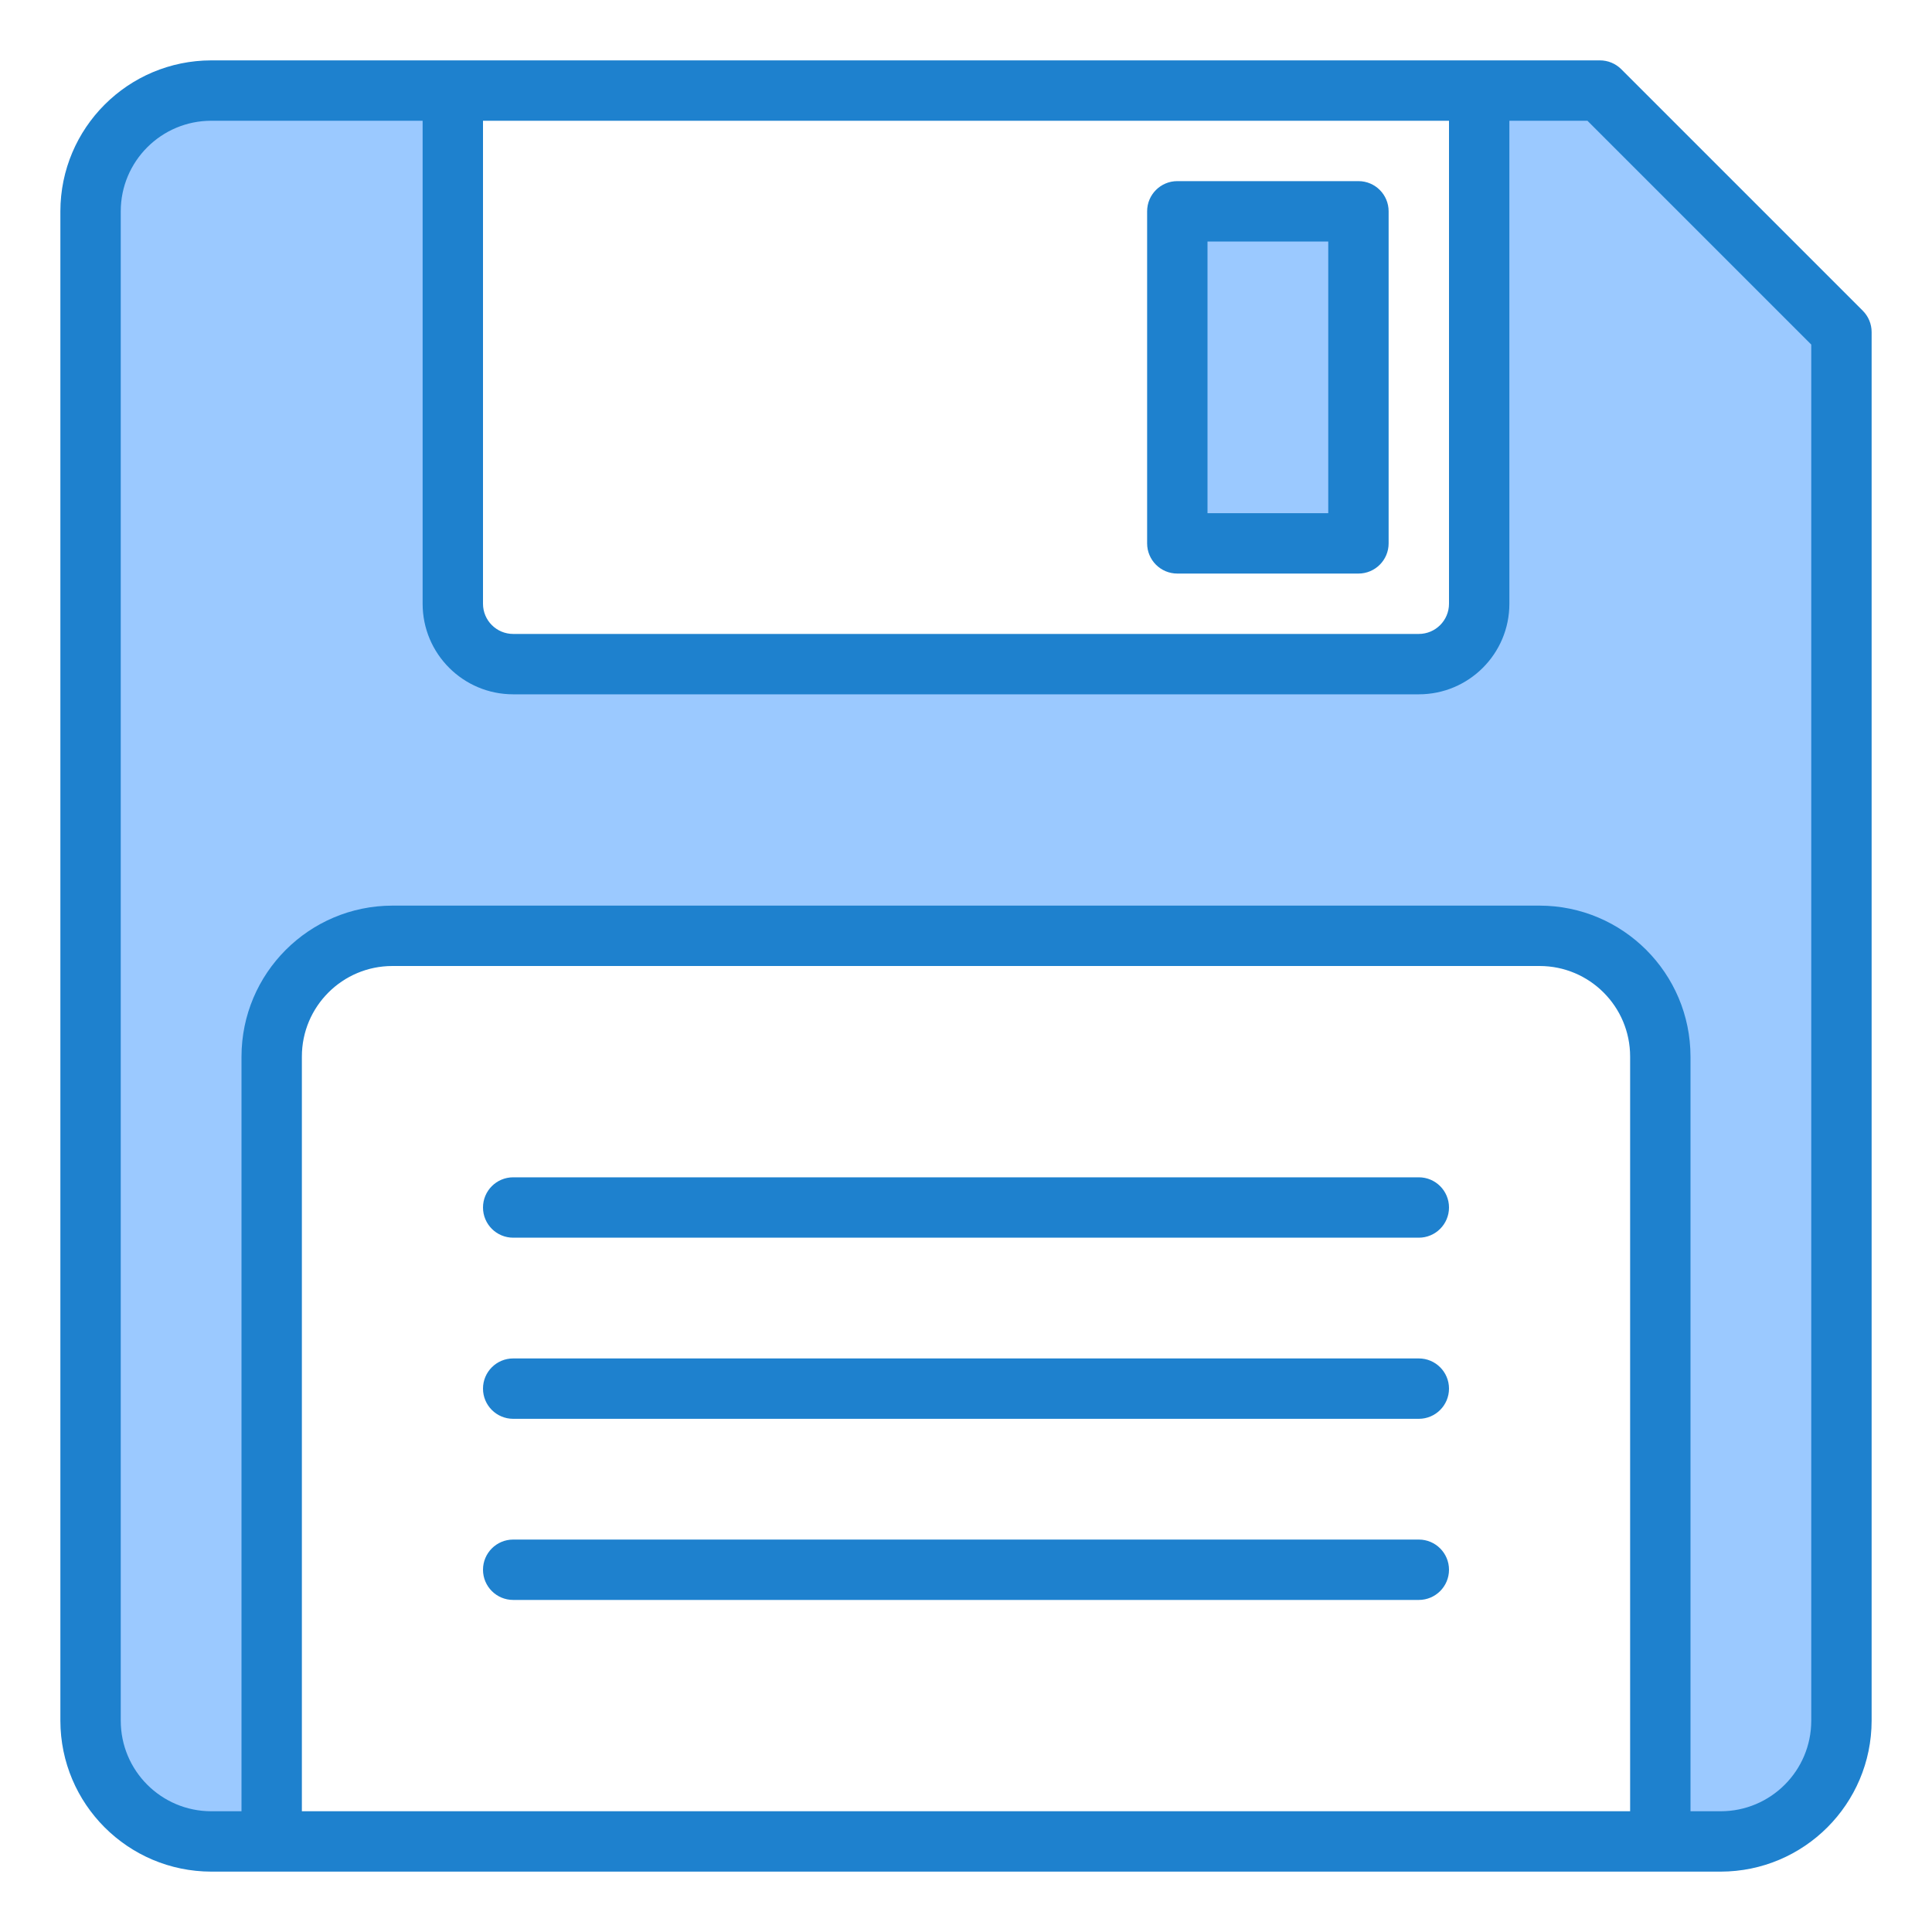
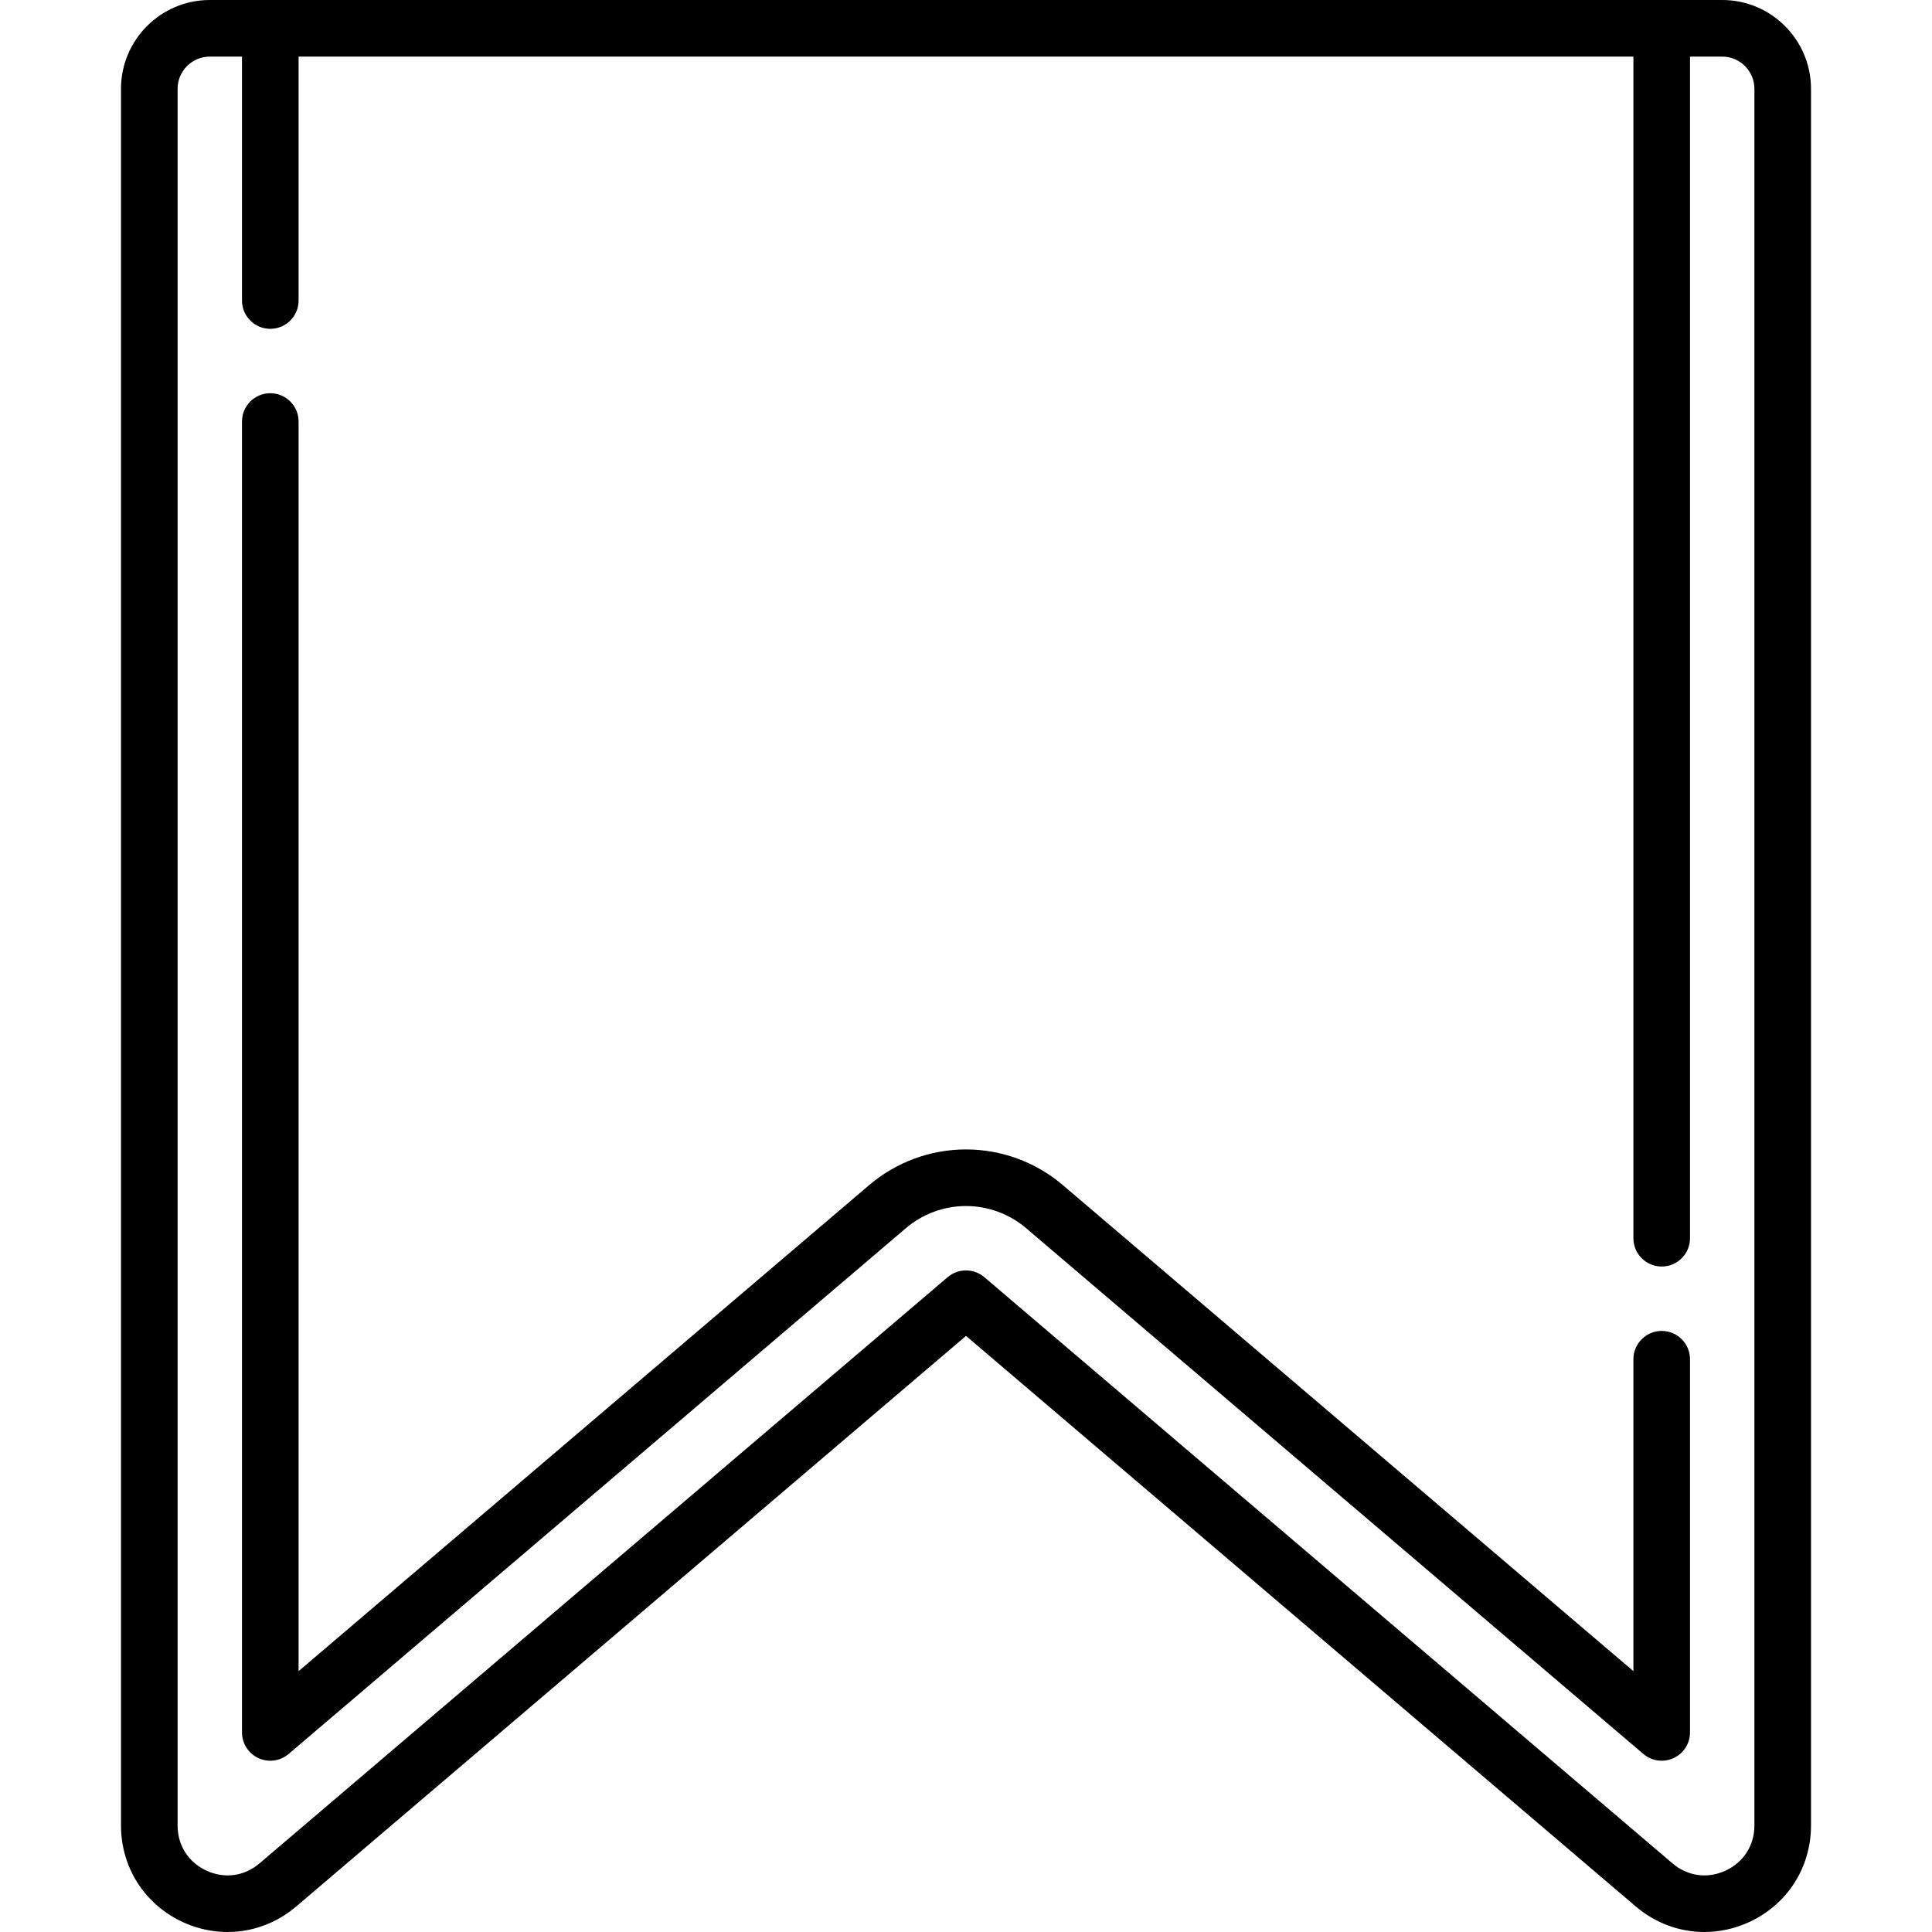
- <svg xmlns="http://www.w3.org/2000/svg" viewBox="0 0 64 64" width="20px" height="20px">
-   <g id="Froppy_disk" data-name="Froppy disk">
-     <path d="m49 3v17a2 2 0 0 1 -2 2h-30a2 2 0 0 1 -2-2v-17h-8a4 4 0 0 0 -4 4v50a4 4 0 0 0 4 4h2v-26a4 4 0 0 1 4-4h38a4 4 0 0 1 4 4v26h2a4 4 0 0 0 4-4v-46l-8-8z" fill="#9bc9ff" />
-     <path d="m39 7h6v11h-6z" fill="#9bc9ff" />
-     <g fill="#1e81ce">
-       <path d="m61.707 10.293-8-8a1 1 0 0 0 -.707-.293h-46a5.006 5.006 0 0 0 -5 5v50a5.006 5.006 0 0 0 5 5h50a5.006 5.006 0 0 0 5-5v-46a1 1 0 0 0 -.293-.707zm-13.707-6.293v16a1 1 0 0 1 -1 1h-30a1 1 0 0 1 -1-1v-16zm-38 56v-25a3 3 0 0 1 3-3h38a3 3 0 0 1 3 3v25zm50-3a3 3 0 0 1 -3 3h-1v-25a5.006 5.006 0 0 0 -5-5h-38a5.006 5.006 0 0 0 -5 5v25h-1a3 3 0 0 1 -3-3v-50a3 3 0 0 1 3-3h7v16a3 3 0 0 0 3 3h30a3 3 0 0 0 3-3v-16h2.586l7.414 7.414z" />
-       <path d="m39 19h6a1 1 0 0 0 1-1v-11a1 1 0 0 0 -1-1h-6a1 1 0 0 0 -1 1v11a1 1 0 0 0 1 1zm1-11h4v9h-4z" />
-       <path d="m47 45h-30a1 1 0 0 0 0 2h30a1 1 0 0 0 0-2z" />
-       <path d="m47 39h-30a1 1 0 0 0 0 2h30a1 1 0 0 0 0-2z" />
-       <path d="m47 51h-30a1 1 0 0 0 0 2h30a1 1 0 0 0 0-2z" />
-     </g>
+ <svg xmlns="http://www.w3.org/2000/svg" id="Capa_1" enable-background="new 0 0 512.007 512.007" height="512" viewBox="0 0 512.007 512.007" width="512">
+   <g>
+     <path d="m456.409 0h-400.811c-12.975 0-23.532 10.557-23.532 23.532v460.256c0 11.116 6.269 20.916 16.361 25.577 10.091 4.66 21.618 3.078 30.08-4.131l177.497-151.201 177.496 151.201c5.243 4.466 11.662 6.773 18.188 6.773 4.006 0 8.053-.869 11.892-2.642 10.092-4.661 16.361-14.46 16.361-25.577v-460.256c0-12.975-10.557-23.532-23.532-23.532zm8.532 483.788c0 5.276-2.86 9.747-7.65 11.958-4.788 2.211-10.046 1.491-14.064-1.931l-182.36-155.344c-1.401-1.194-3.132-1.791-4.863-1.791s-3.462.597-4.863 1.791l-182.361 155.344c-4.017 3.422-9.275 4.144-14.064 1.931-4.79-2.212-7.65-6.682-7.65-11.958v-460.256c0-4.705 3.828-8.532 8.532-8.532h8.533v64.646c0 4.143 3.358 7.5 7.5 7.5s7.5-3.357 7.5-7.5v-64.646h353.745v313.148c0 4.142 3.358 7.5 7.5 7.5s7.5-3.358 7.5-7.5v-313.148h8.533c4.705 0 8.532 3.828 8.532 8.532z" />
+     <path d="m440.376 352.713c-4.142 0-7.5 3.358-7.5 7.5v82.662l-151.216-128.812c-7.148-6.093-16.26-9.448-25.657-9.448s-18.508 3.355-25.655 9.447l-151.217 128.813v-331.164c0-4.143-3.358-7.5-7.5-7.5s-7.5 3.357-7.5 7.5v347.405c0 2.925 1.7 5.583 4.355 6.809 2.657 1.227 5.782.797 8.008-1.1l163.582-139.345c4.437-3.782 10.094-5.864 15.927-5.864s11.49 2.083 15.929 5.866l163.581 139.344c1.384 1.179 3.115 1.791 4.865 1.791 1.065 0 2.138-.227 3.143-.691 2.655-1.226 4.355-3.884 4.355-6.809v-98.903c0-4.143-3.358-7.501-7.5-7.501z" />
  </g>
</svg>
